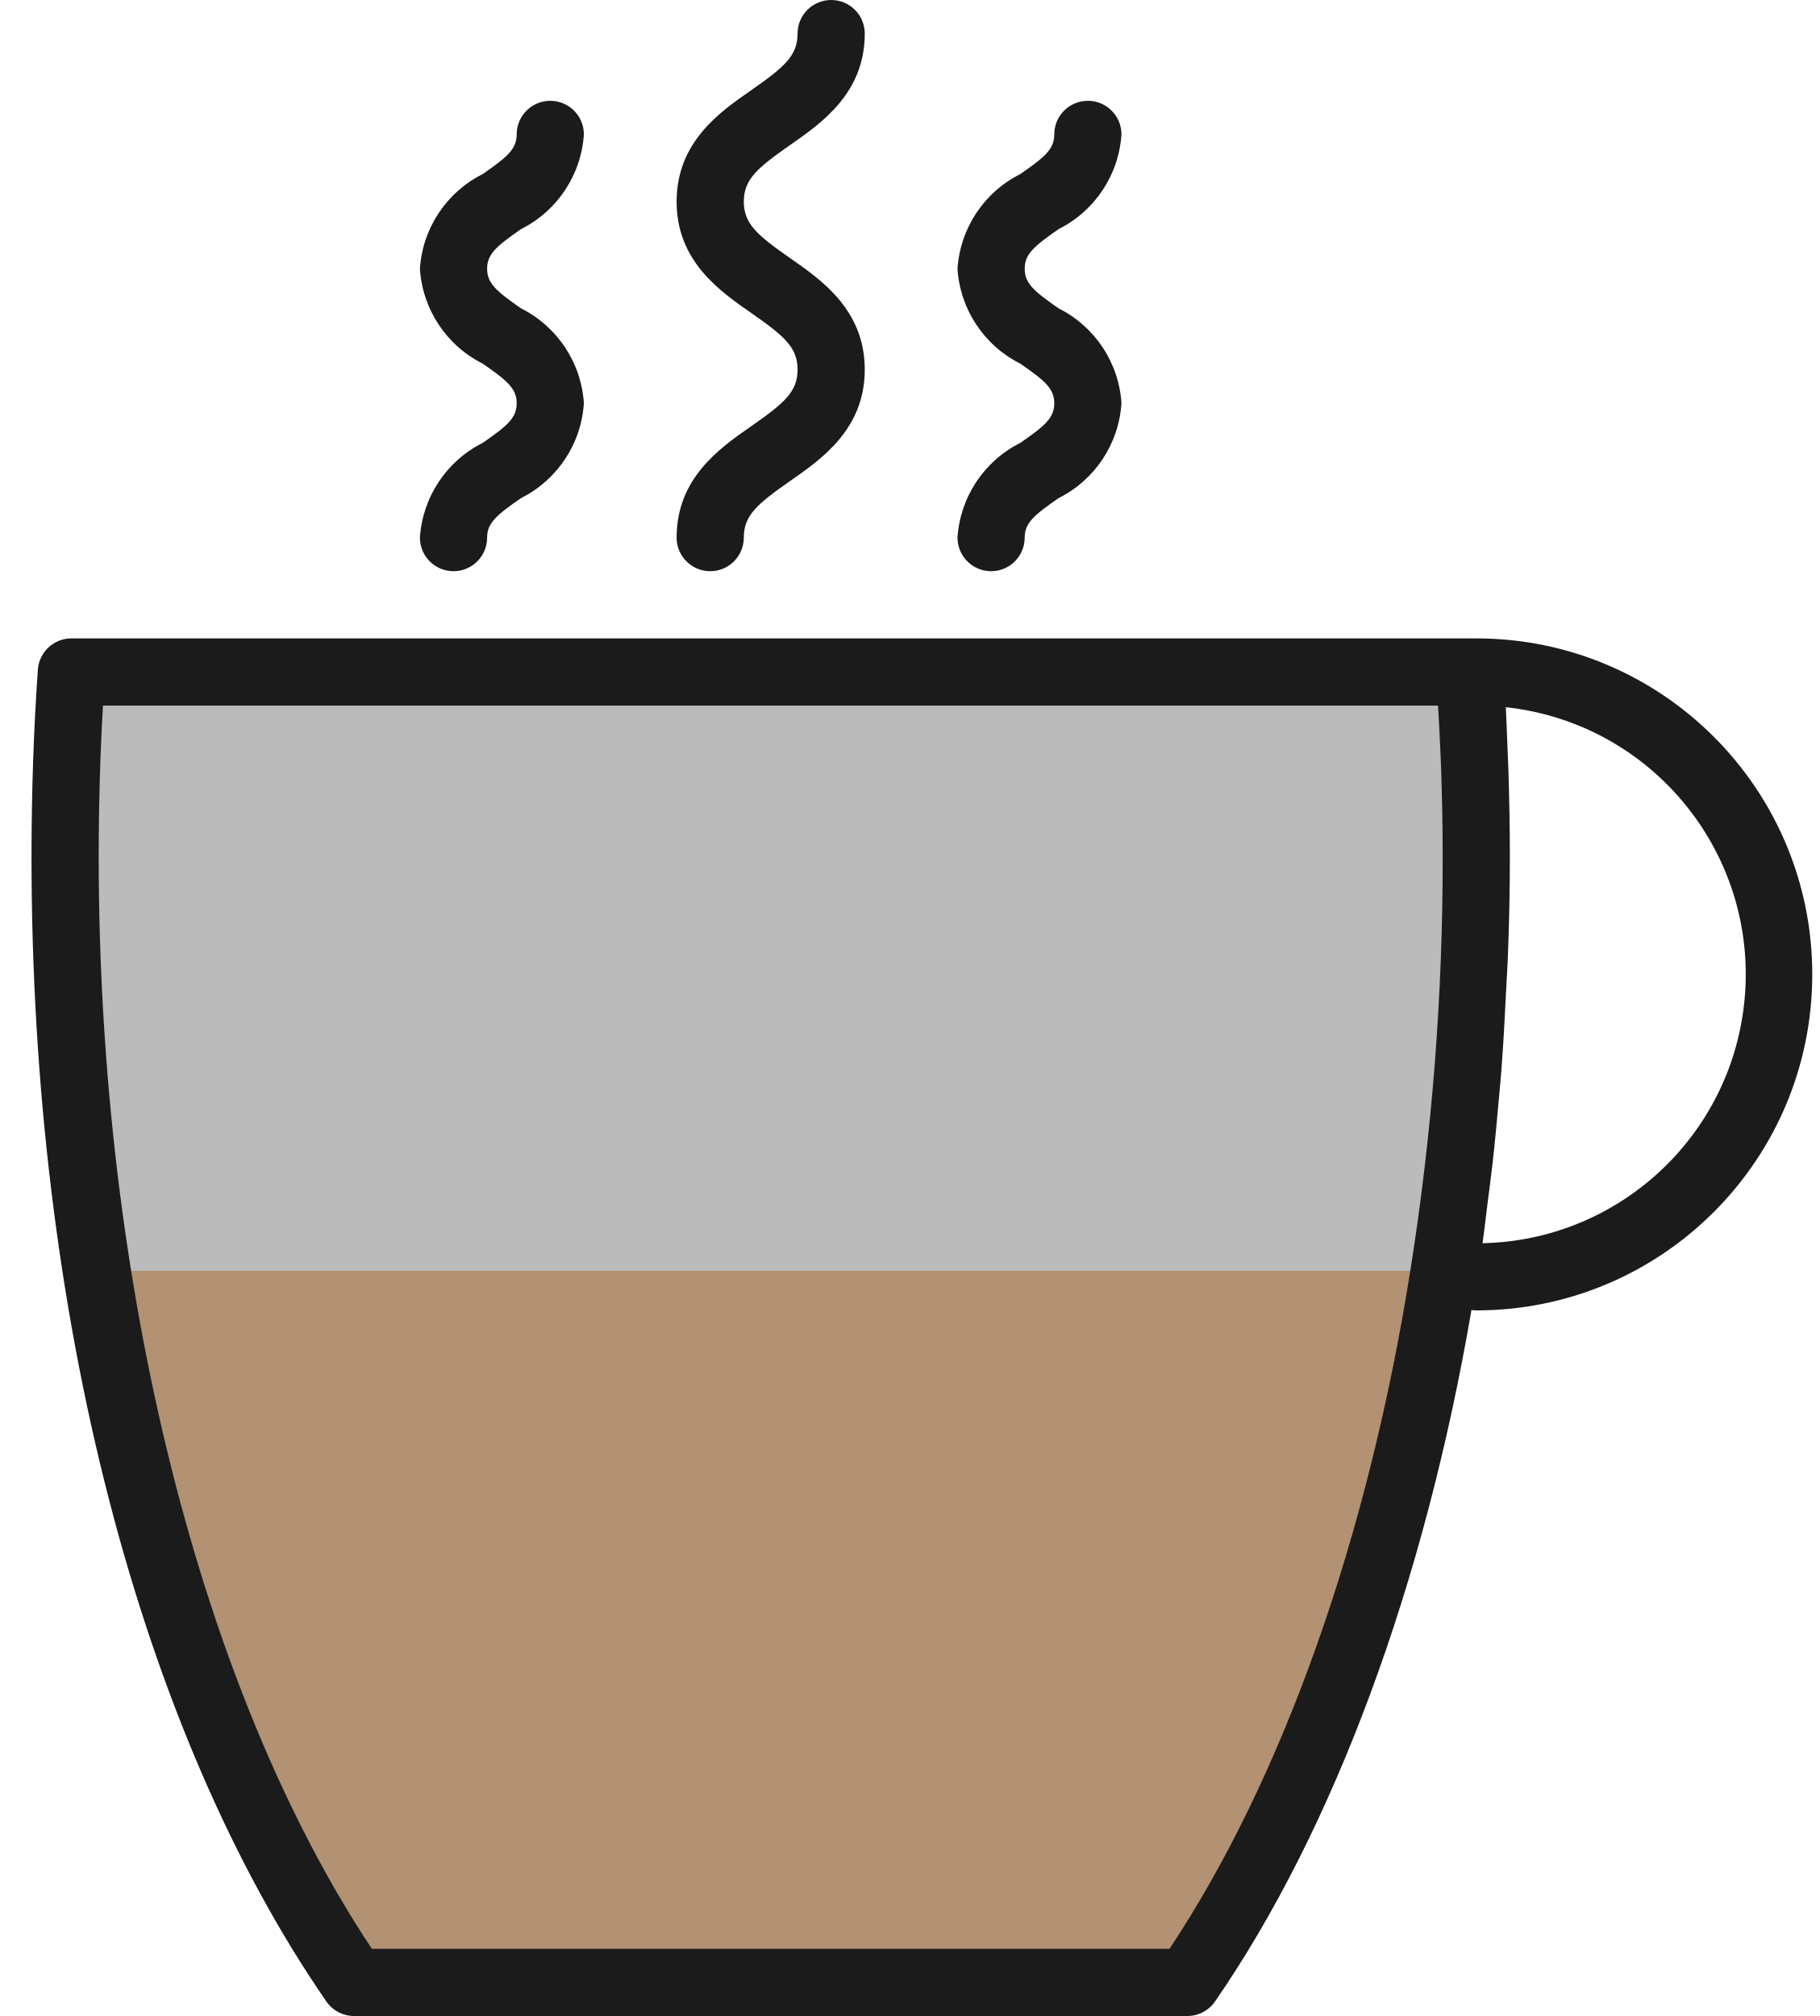
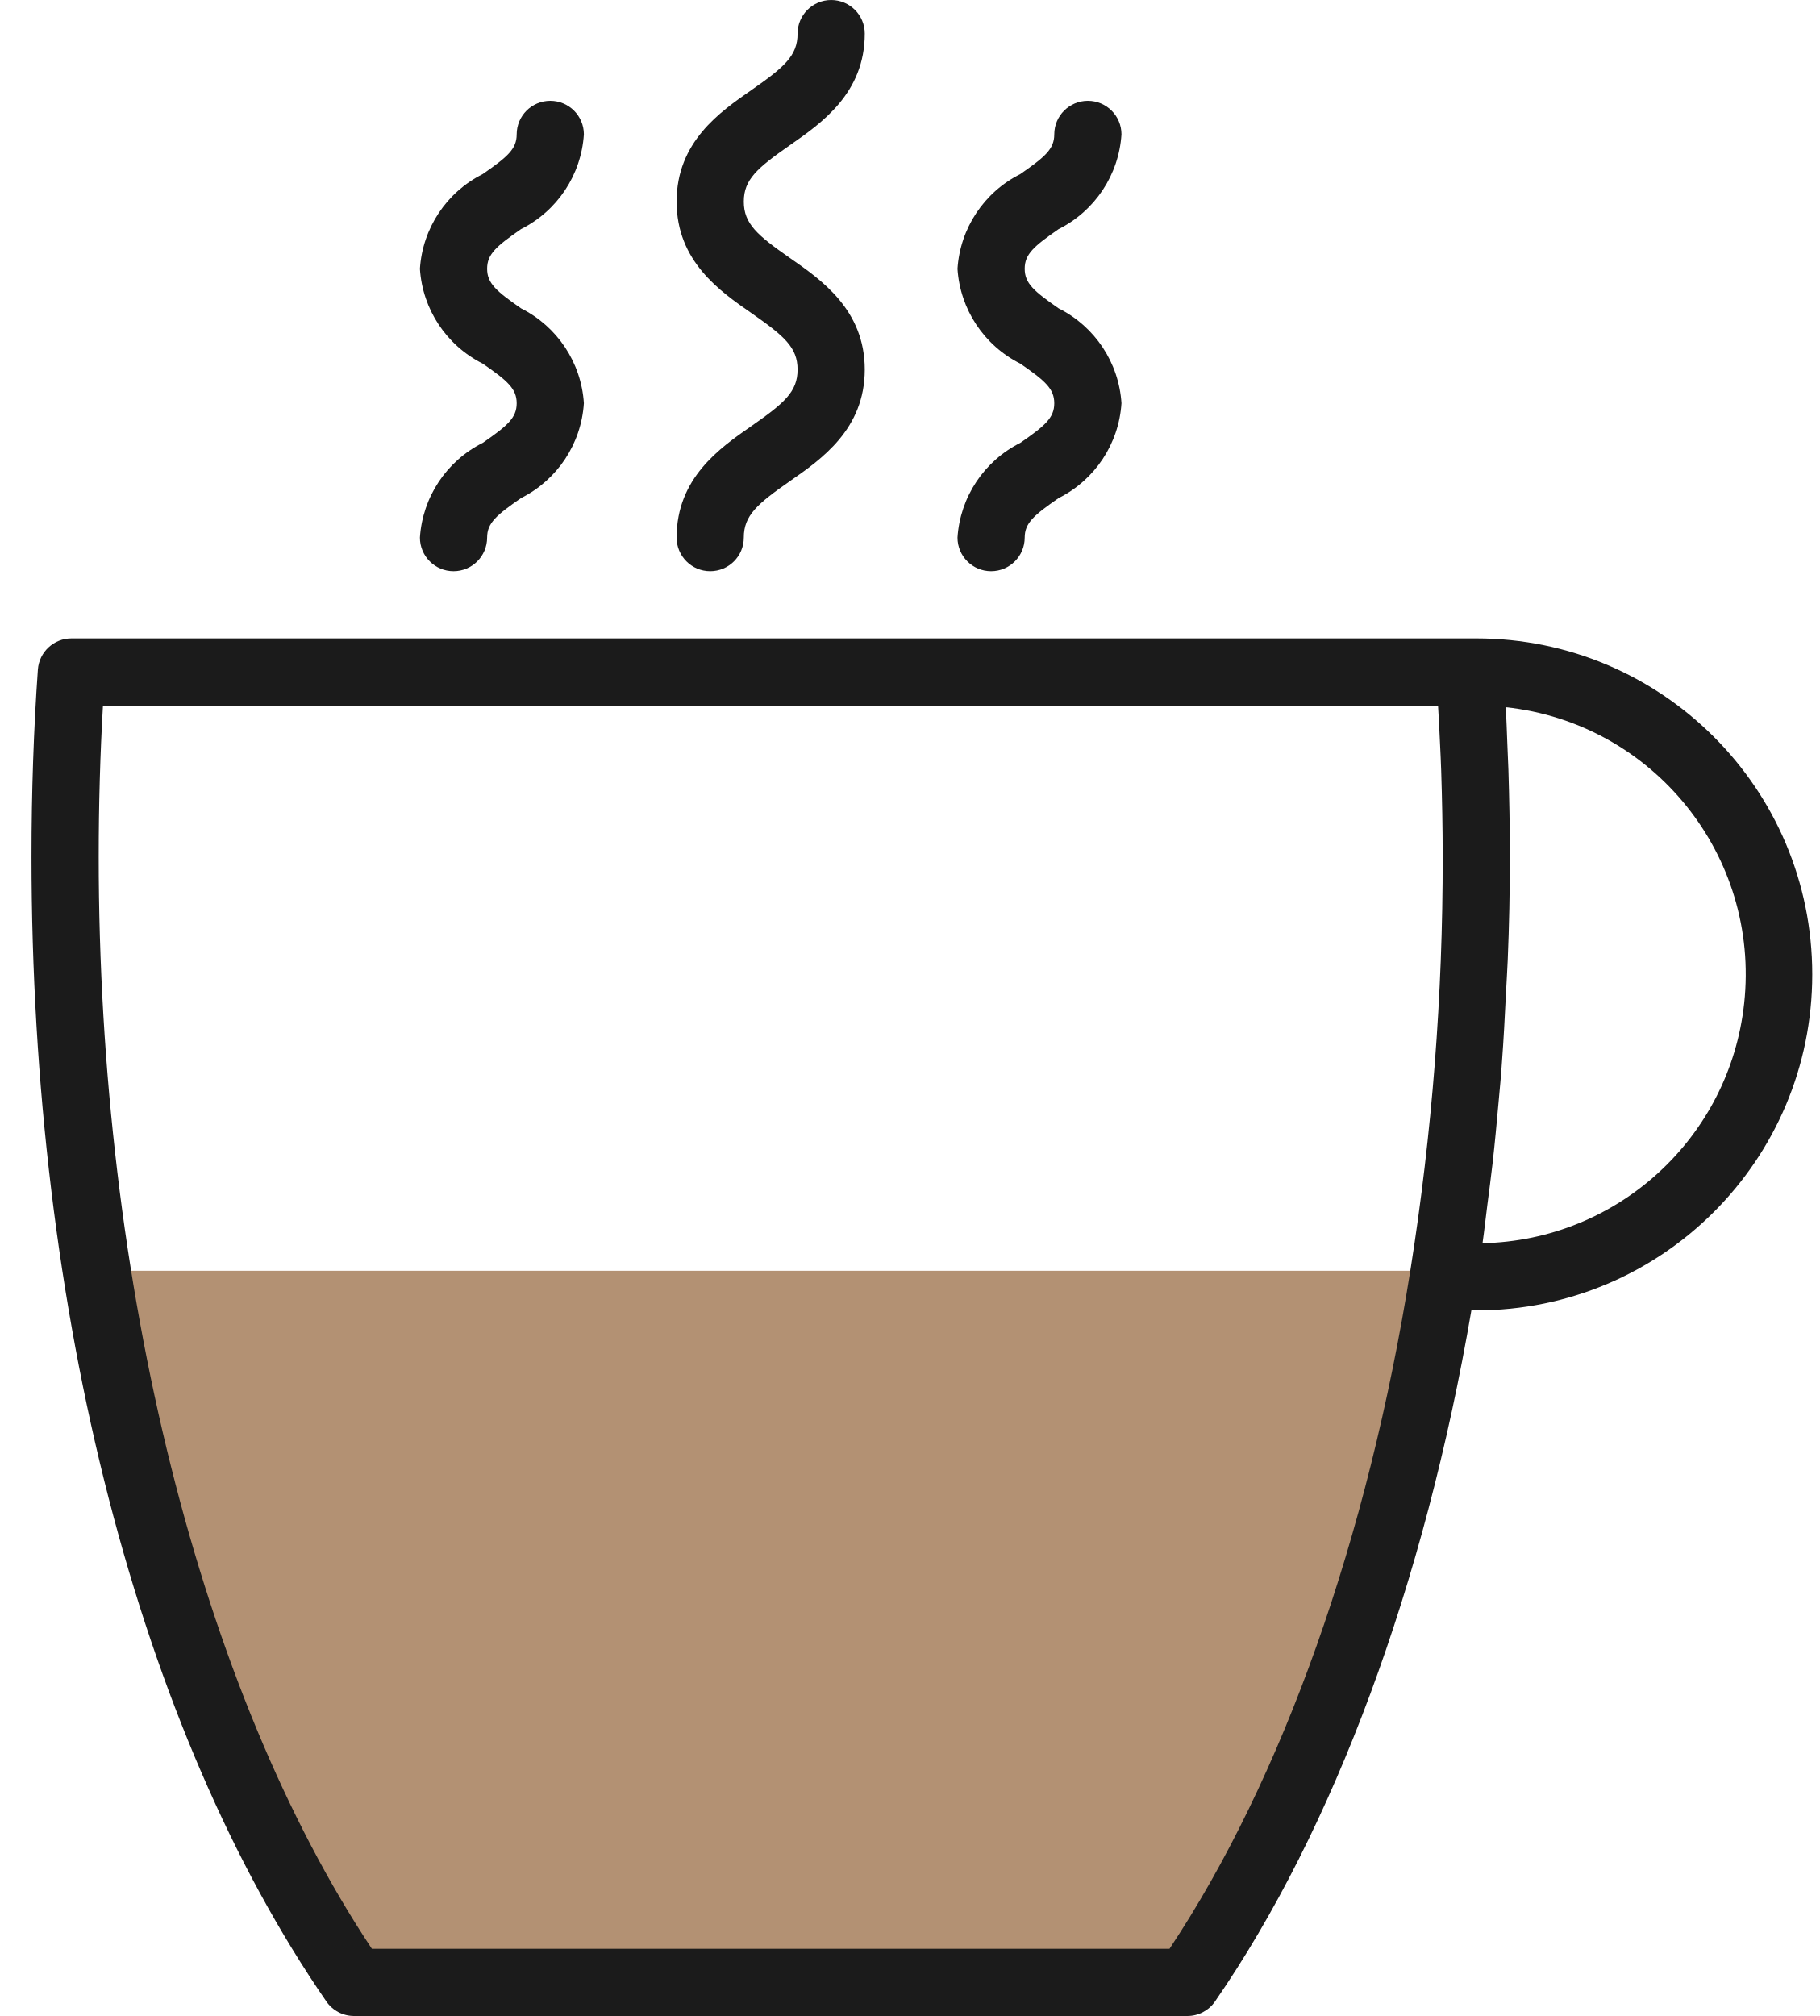
<svg xmlns="http://www.w3.org/2000/svg" width="232" height="257" viewBox="0 0 232 257" fill="none">
-   <path opacity="0.3" d="M12 84H188L188.316 87.219C193.659 141.592 183.261 196.355 158.36 244.985L154 253.5H47V253.5C16.582 203.666 4.095 144.938 11.606 87.039L12 84Z" fill="#1B1B1B" />
  <path d="M10.017 162H187.017L154.358 252L41.407 249.368L10.017 162Z" fill="#B39173" />
  <path d="M95.808 54.304C91.773 57.105 86.257 60.939 86.257 68.533C86.257 70.899 88.174 72.817 90.54 72.817C92.905 72.817 94.823 70.899 94.823 68.533C94.823 65.698 96.537 64.25 100.691 61.342C104.726 58.54 110.243 54.707 110.243 47.112C110.243 39.518 104.726 35.684 100.691 32.883C96.537 29.983 94.823 28.523 94.823 25.7C94.823 22.877 96.537 21.417 100.691 18.513C104.722 15.707 110.243 11.878 110.243 4.283C110.243 1.918 108.325 0 105.96 0C103.594 0 101.677 1.918 101.677 4.283C101.677 7.115 99.963 8.567 95.808 11.471C91.773 14.268 86.257 18.097 86.257 25.7C86.257 33.303 91.773 37.128 95.808 39.925C99.963 42.833 101.677 44.277 101.677 47.117C101.677 49.956 99.963 51.4 95.808 54.304Z" fill="#1B1B1B" />
  <path d="M130.079 56.454C125.452 58.771 122.401 63.369 122.065 68.533C122.065 70.899 123.983 72.817 126.349 72.817C128.714 72.817 130.632 70.899 130.632 68.533C130.632 66.67 131.818 65.672 134.958 63.496C139.589 61.176 142.639 56.569 142.968 51.4C142.637 46.234 139.587 41.631 134.958 39.312C131.818 37.128 130.632 36.126 130.632 34.258C130.632 32.391 131.818 31.388 134.958 29.204C139.582 26.888 142.631 22.294 142.968 17.133C142.968 14.768 141.05 12.85 138.685 12.85C136.319 12.85 134.401 14.768 134.401 17.133C134.401 19.005 133.215 20.003 130.075 22.188C125.449 24.505 122.4 29.103 122.065 34.267C122.396 39.434 125.445 44.039 130.075 46.358C133.215 48.539 134.401 49.541 134.401 51.409C134.401 53.276 133.215 54.278 130.079 56.454Z" fill="#1B1B1B" />
  <path d="M61.546 56.454C56.919 58.771 53.868 63.369 53.532 68.533C53.532 70.899 55.45 72.817 57.815 72.817C60.181 72.817 62.099 70.899 62.099 68.533C62.099 66.67 63.285 65.672 66.425 63.496C71.056 61.176 74.106 56.569 74.435 51.4C74.103 46.234 71.053 41.631 66.425 39.312C63.285 37.128 62.099 36.126 62.099 34.258C62.099 32.391 63.285 31.388 66.425 29.204C71.049 26.888 74.097 22.294 74.435 17.133C74.435 14.768 72.517 12.85 70.151 12.85C67.786 12.85 65.868 14.768 65.868 17.133C65.868 19.005 64.681 20.003 61.542 22.188C56.916 24.505 53.867 29.103 53.532 34.267C53.862 39.434 56.912 44.039 61.542 46.358C64.681 48.539 65.868 49.541 65.868 51.409C65.868 53.276 64.681 54.278 61.546 56.454Z" fill="#1B1B1B" />
-   <path d="M188.2 81.383H9.114C6.865 81.377 4.995 83.111 4.83 85.354C4.295 92.901 4.017 100.932 4.017 109.225C4.017 167.341 17.723 220.527 41.607 255.15C42.408 256.309 43.727 257.002 45.137 257H151.363C152.772 257.002 154.092 256.309 154.893 255.15C170.094 233.133 181.604 201.921 187.583 167.011C187.789 167.011 187.99 167.05 188.2 167.05C211.856 167.05 231.033 147.873 231.033 124.217C231.033 100.56 211.856 81.383 188.2 81.383ZM179.817 161.833C174.395 196.095 163.515 226.73 149.093 248.433H47.407C25.57 215.584 12.583 163.782 12.583 109.225C12.583 102.582 12.768 96.118 13.127 89.95H183.325C183.42 91.578 183.514 93.205 183.583 94.872C183.634 96.002 183.694 97.112 183.728 98.26C183.844 101.853 183.917 105.503 183.917 109.225C183.941 126.842 182.571 144.433 179.817 161.833ZM188.997 158.483C189.228 156.877 189.399 155.241 189.609 153.626C189.836 151.853 190.076 150.092 190.277 148.306C190.569 145.736 190.808 143.11 191.044 140.498C191.194 138.806 191.365 137.122 191.472 135.422C191.691 132.522 191.836 129.605 191.982 126.684C192.051 125.249 192.153 123.827 192.209 122.401C192.392 118.02 192.483 113.628 192.483 109.225C192.483 105.443 192.406 101.742 192.295 98.088C192.256 96.97 192.201 95.887 192.158 94.782C192.093 93.24 192.051 91.668 191.965 90.156C210.781 92.188 224.386 109.089 222.353 127.904C220.503 145.034 206.222 158.125 188.997 158.483Z" fill="#1B1B1B" />
+   <path d="M188.2 81.383H9.114C6.865 81.377 4.995 83.111 4.83 85.354C4.295 92.901 4.017 100.932 4.017 109.225C4.017 167.341 17.723 220.527 41.607 255.15C42.408 256.309 43.727 257.002 45.137 257H151.363C152.772 257.002 154.092 256.309 154.893 255.15C170.094 233.133 181.604 201.921 187.583 167.011C187.789 167.011 187.99 167.05 188.2 167.05C211.856 167.05 231.033 147.873 231.033 124.217C231.033 100.56 211.856 81.383 188.2 81.383ZM179.817 161.833C174.395 196.095 163.515 226.73 149.093 248.433H47.407C25.57 215.584 12.583 163.782 12.583 109.225C12.583 102.582 12.768 96.118 13.127 89.95H183.326C183.42 91.578 183.514 93.205 183.583 94.872C183.634 96.002 183.694 97.112 183.728 98.26C183.844 101.853 183.917 105.503 183.917 109.225C183.941 126.842 182.571 144.433 179.817 161.833ZM188.997 158.483C189.228 156.877 189.399 155.241 189.609 153.626C189.836 151.853 190.076 150.092 190.277 148.306C190.569 145.736 190.808 143.11 191.044 140.498C191.194 138.806 191.365 137.122 191.472 135.422C191.691 132.522 191.836 129.605 191.982 126.684C192.051 125.249 192.153 123.827 192.209 122.401C192.392 118.02 192.483 113.628 192.483 109.225C192.483 105.443 192.406 101.742 192.295 98.088C192.256 96.97 192.201 95.887 192.158 94.782C192.093 93.24 192.051 91.668 191.965 90.156C210.781 92.188 224.386 109.089 222.353 127.904C220.503 145.034 206.222 158.125 188.997 158.483Z" fill="#1B1B1B" />
</svg>
